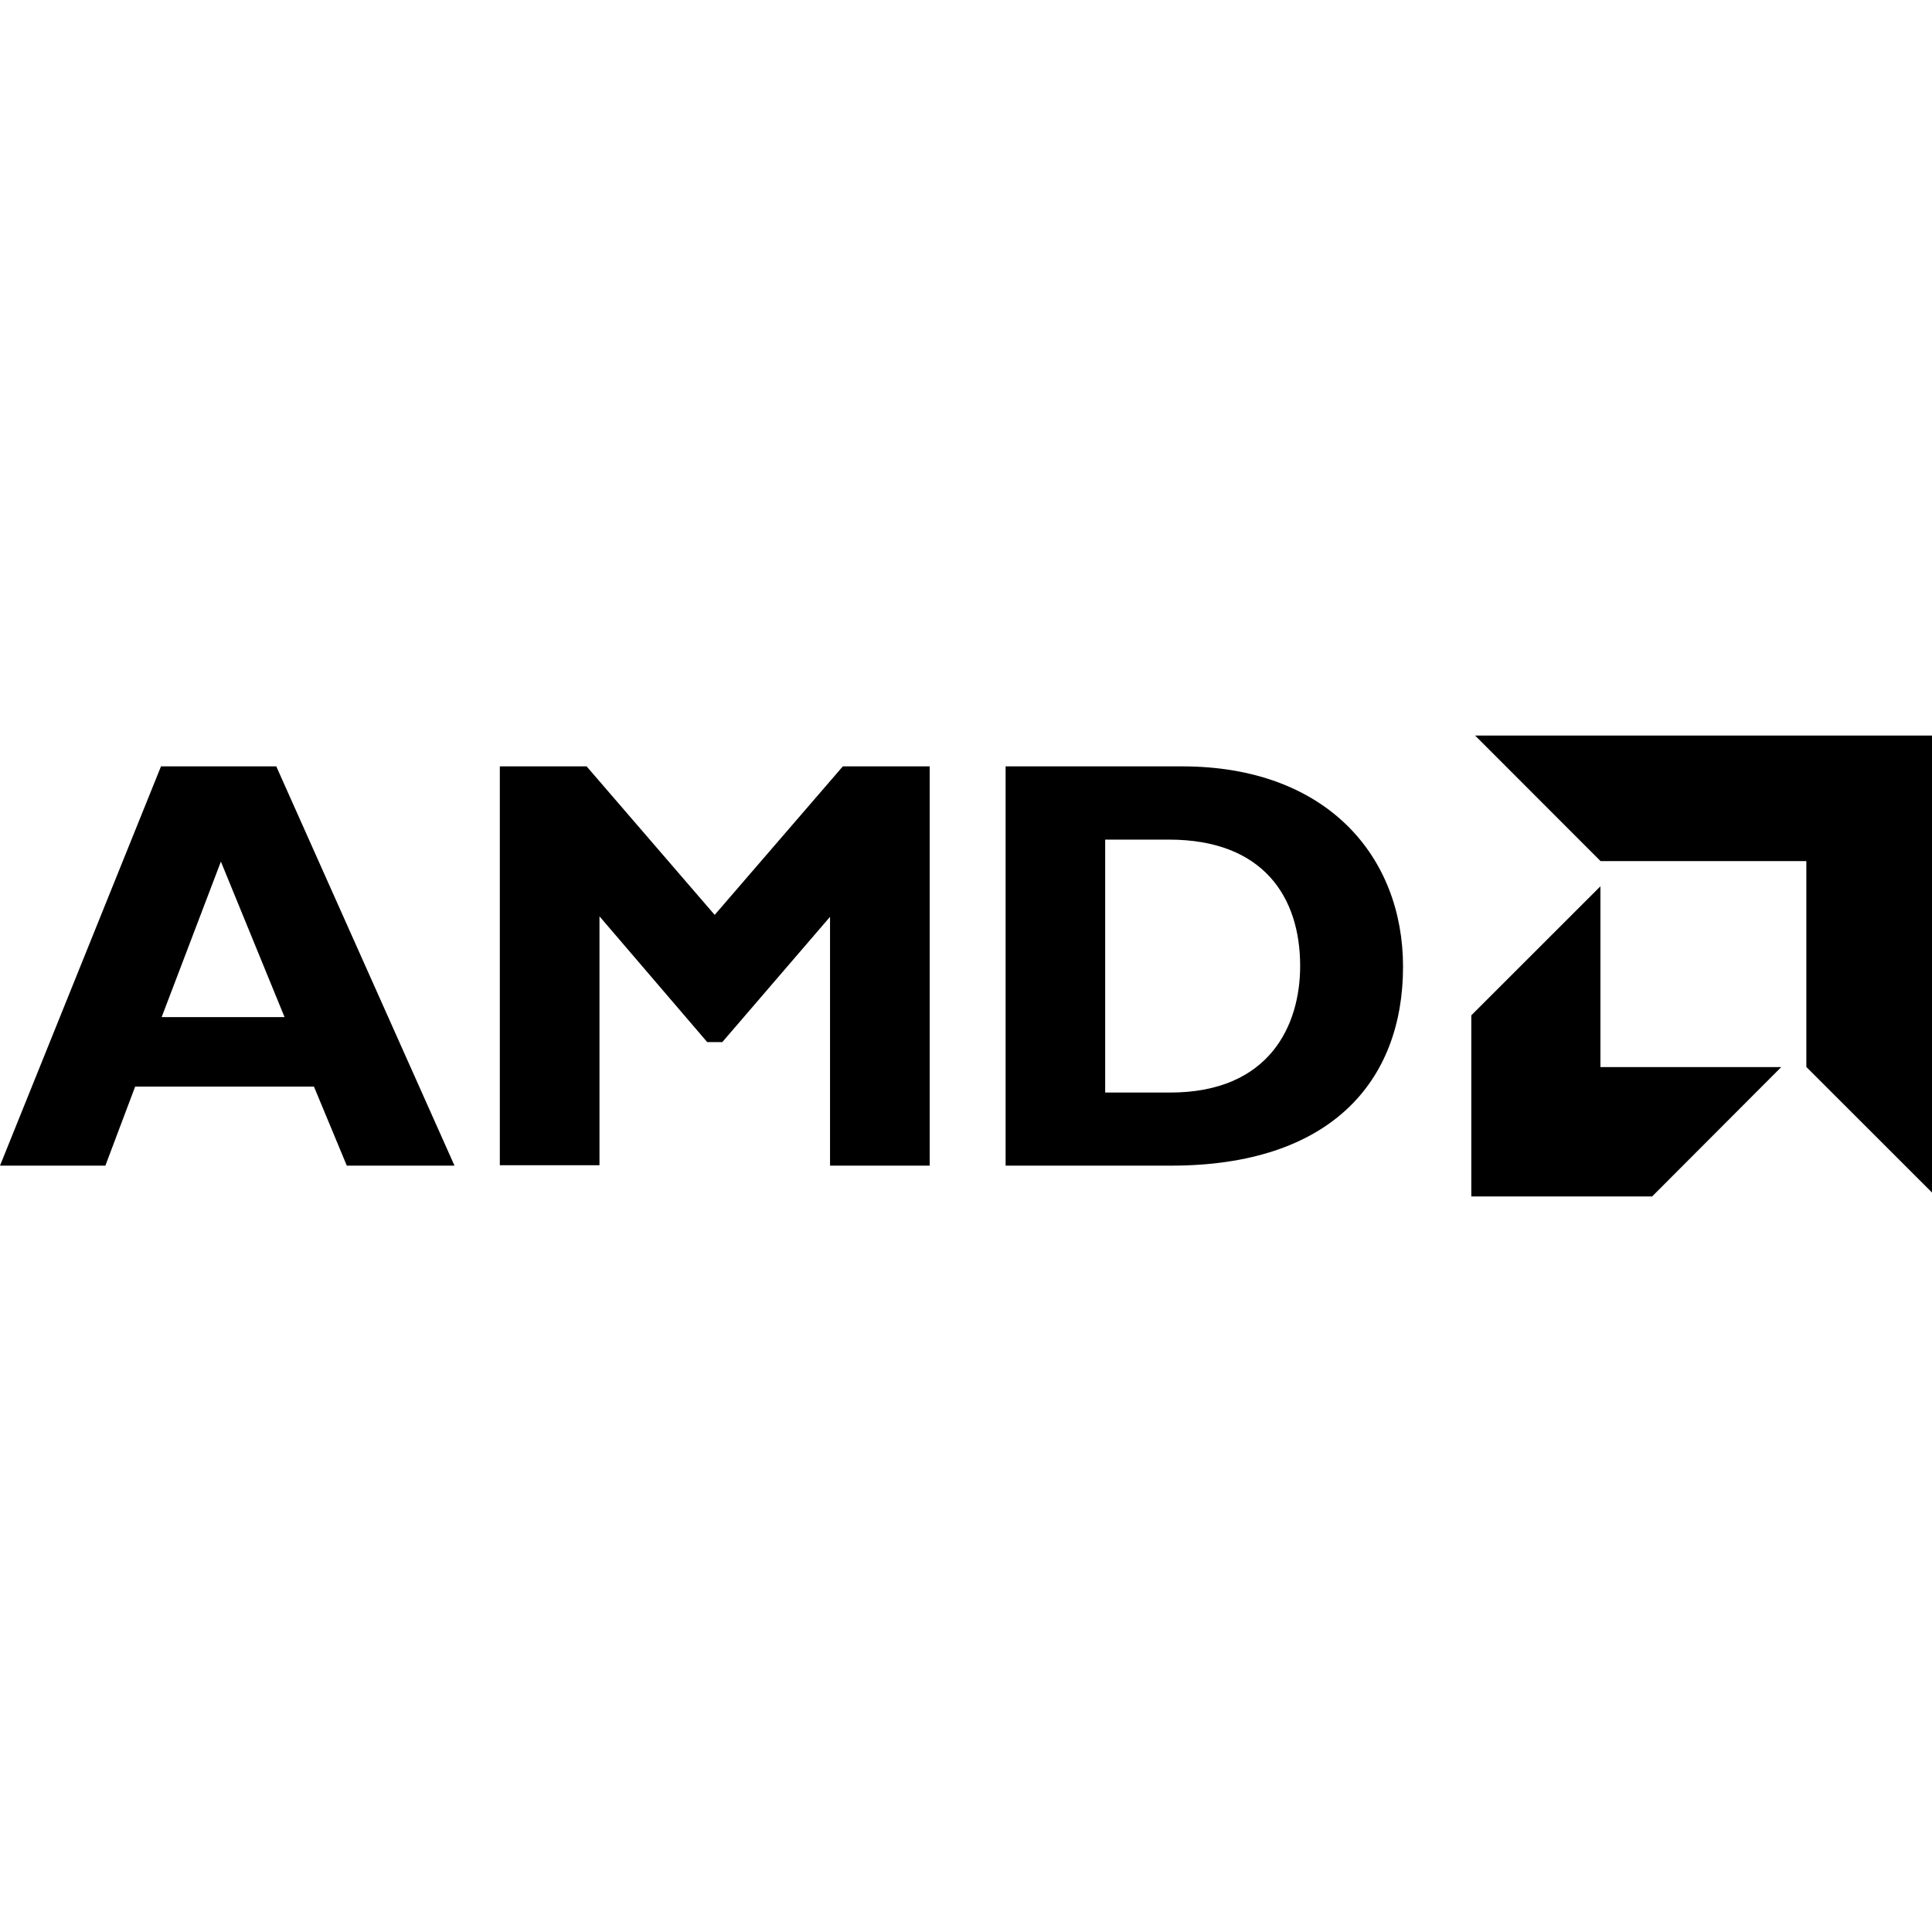
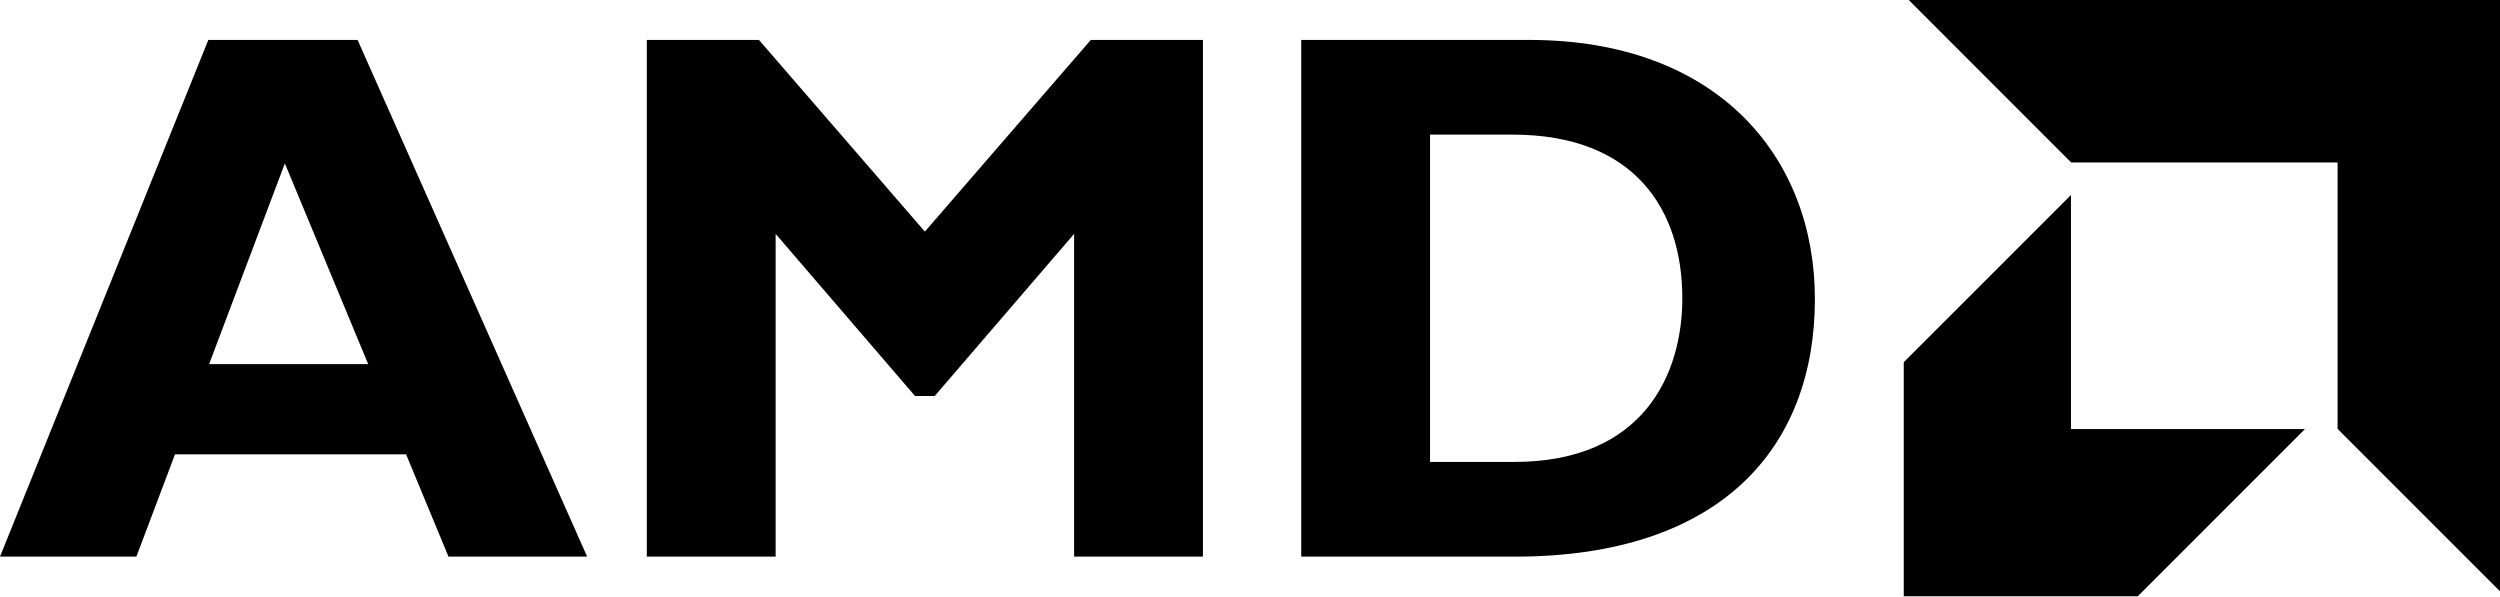
- <svg xmlns="http://www.w3.org/2000/svg" role="img" viewBox="0 0 24 24">
-   <path d="M18.324 9.137l1.559 1.56h2.556v2.557L24 14.814V9.137zM2 9.52l-2 4.96h1.309l.37-.982H3.9l.408.982h1.338L3.432 9.52zm4.209 0v4.955h1.238v-3.092l1.338 1.562h.188l1.338-1.556v3.091h1.238V9.52H10.47l-1.592 1.845L7.287 9.52zm6.283 0v4.96h2.057c1.979 0 2.88-1.046 2.88-2.472 0-1.36-.937-2.488-2.747-2.488zm1.237.91h.792c1.17 0 1.63.711 1.63 1.57 0 .728-.372 1.572-1.616 1.572h-.806zm-10.985.273l.791 1.932H2.008zm17.137.307l-1.604 1.603v2.25h2.246l1.604-1.607h-2.246z" />
+ <svg xmlns="http://www.w3.org/2000/svg" width="800" height="190.803">
+   <path d="M187.888 178.122H143.52l-13.573-32.738H56.003l-12.366 32.738H0L66.667 12.776h47.761zM91.155 52.286L66.912 116.53h50.913zm257.901-39.51h35.88v165.346h-41.219V74.842l-44.608 51.877h-6.301l-44.605-51.877V178.12h-41.219V12.776h35.88l53.092 61.336zm140.319 0c60.364 0 91.391 37.573 91.391 82.909 0 47.517-30.058 82.437-96 82.437h-68.369V12.776zm-31.762 135.041h26.906c41.457 0 53.823-28.129 53.823-52.377 0-28.368-15.276-52.363-54.308-52.363h-26.422v104.74zm205.156-95.836L610.797 0H800v189.21l-51.972-51.975V51.981zm-.061 10.416L609.2 115.903v74.899h74.889l53.505-53.506h-74.886z" />
</svg>
